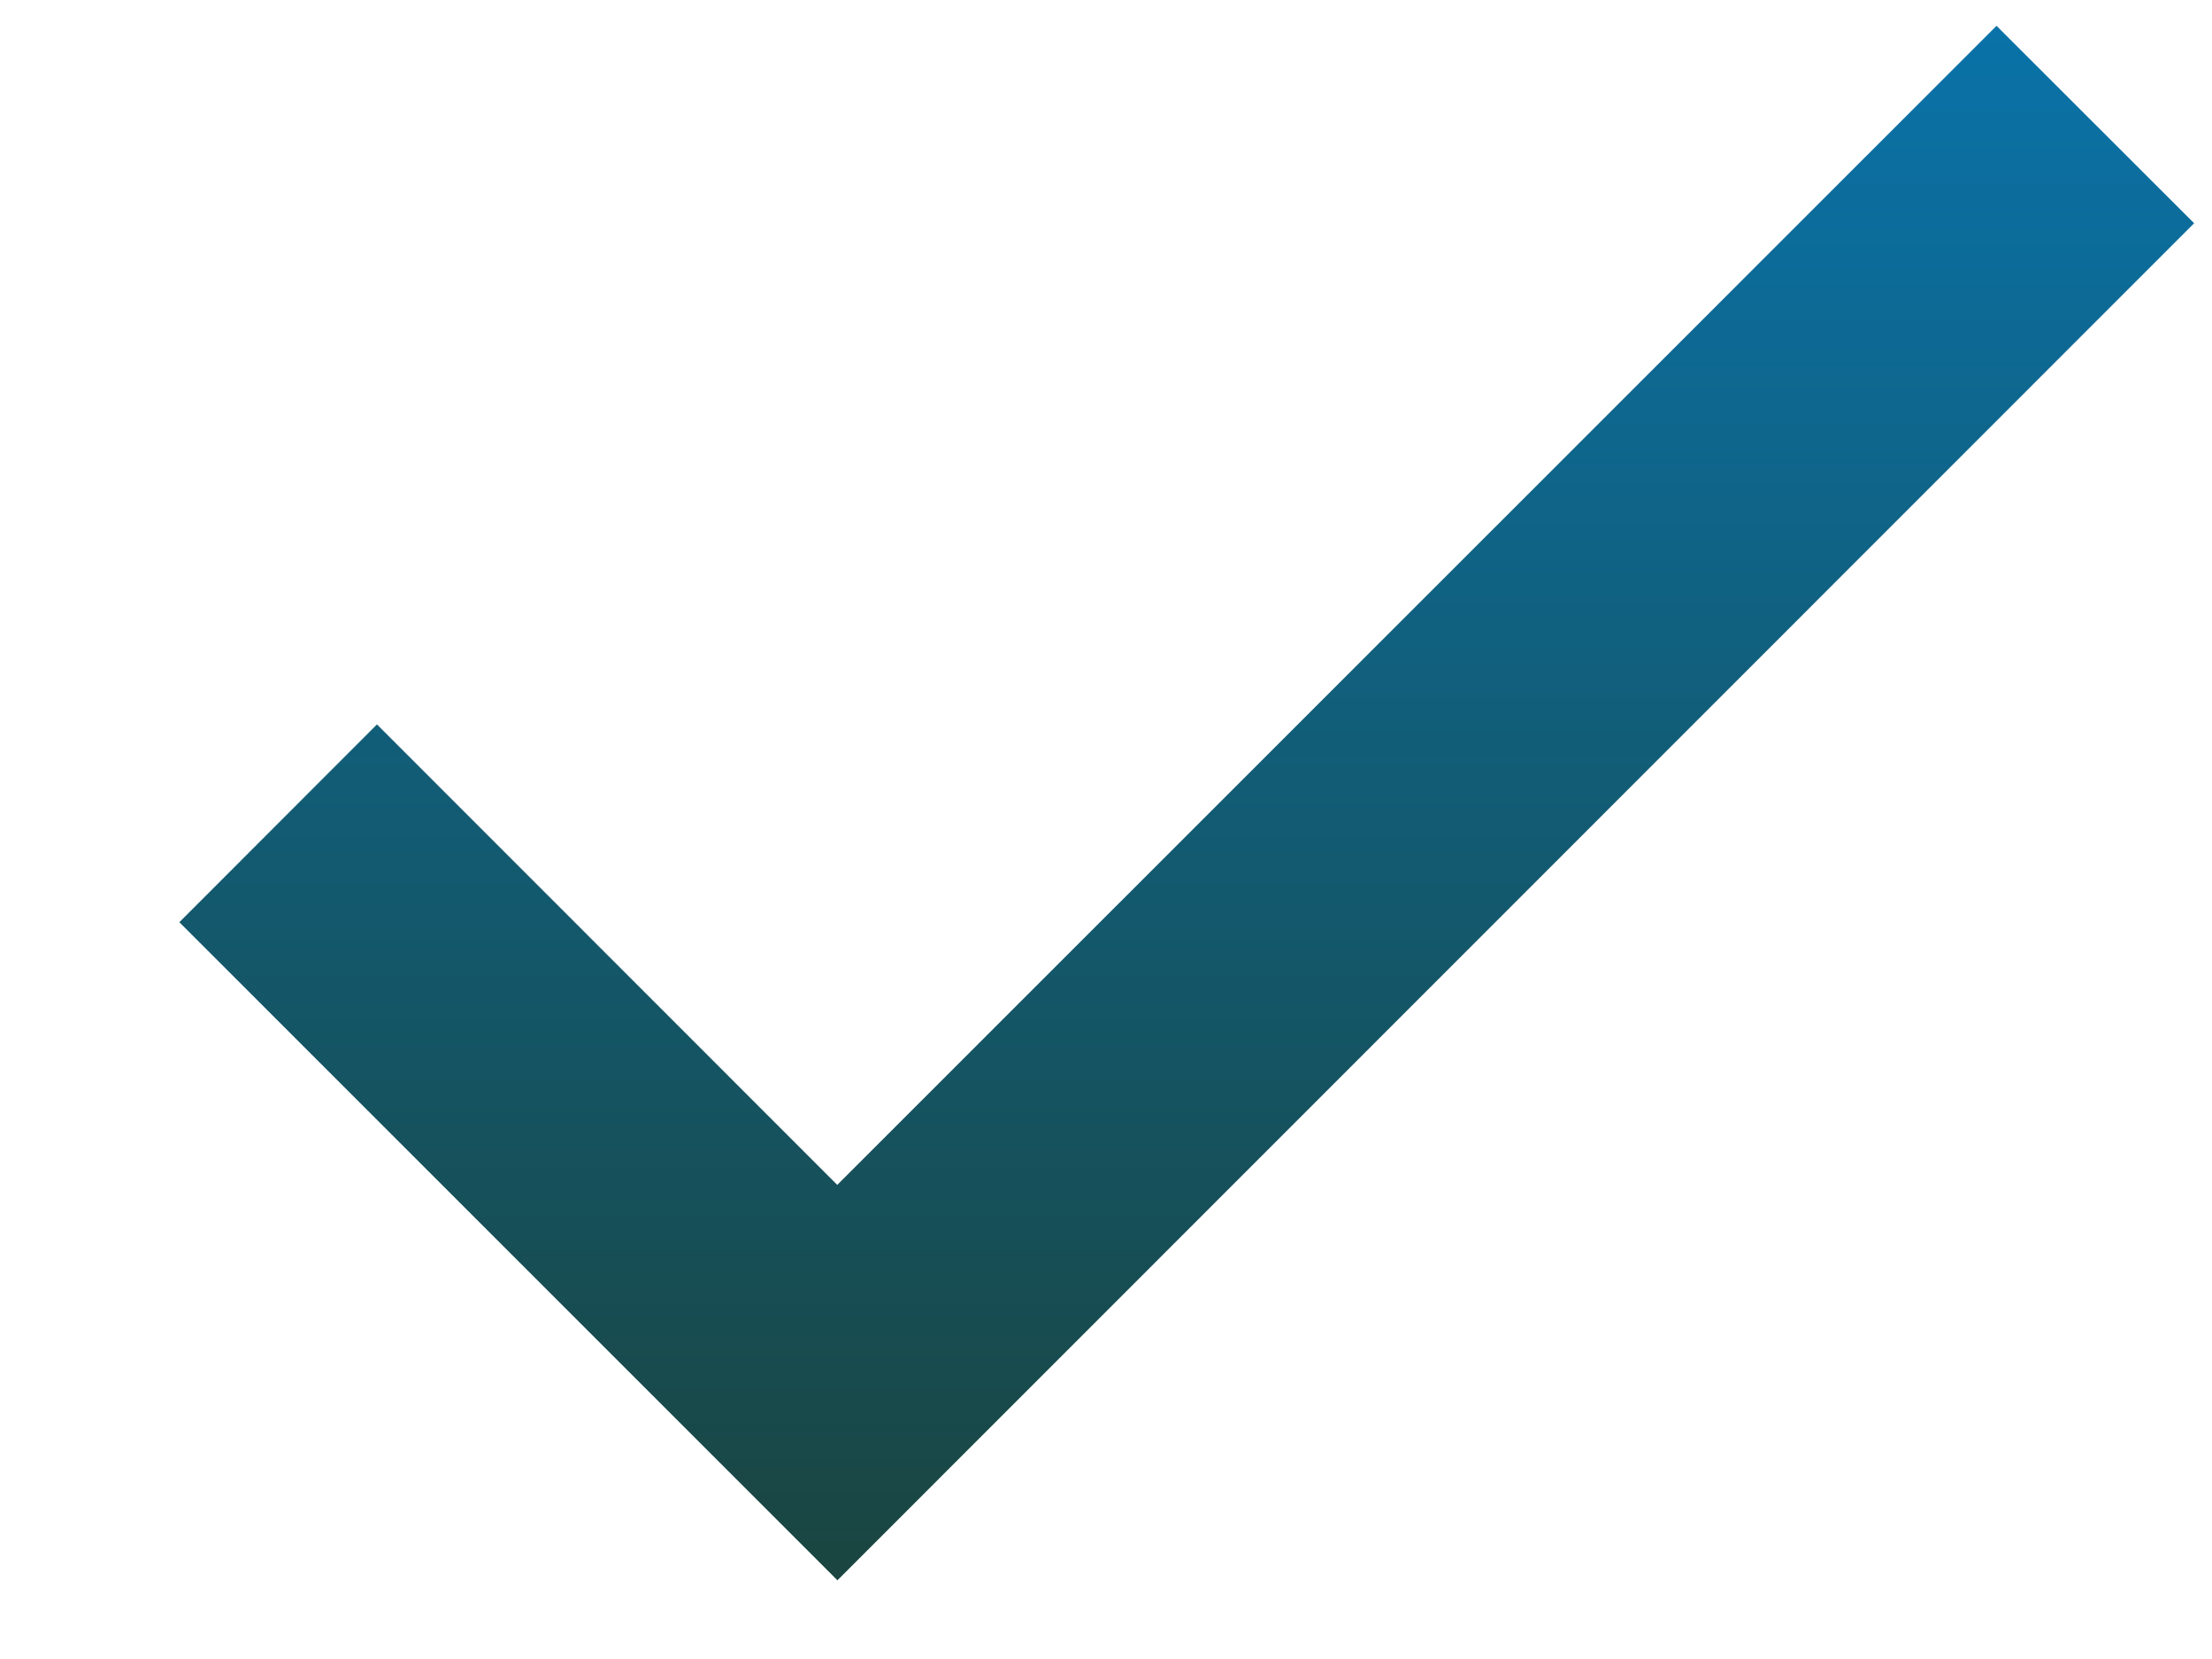
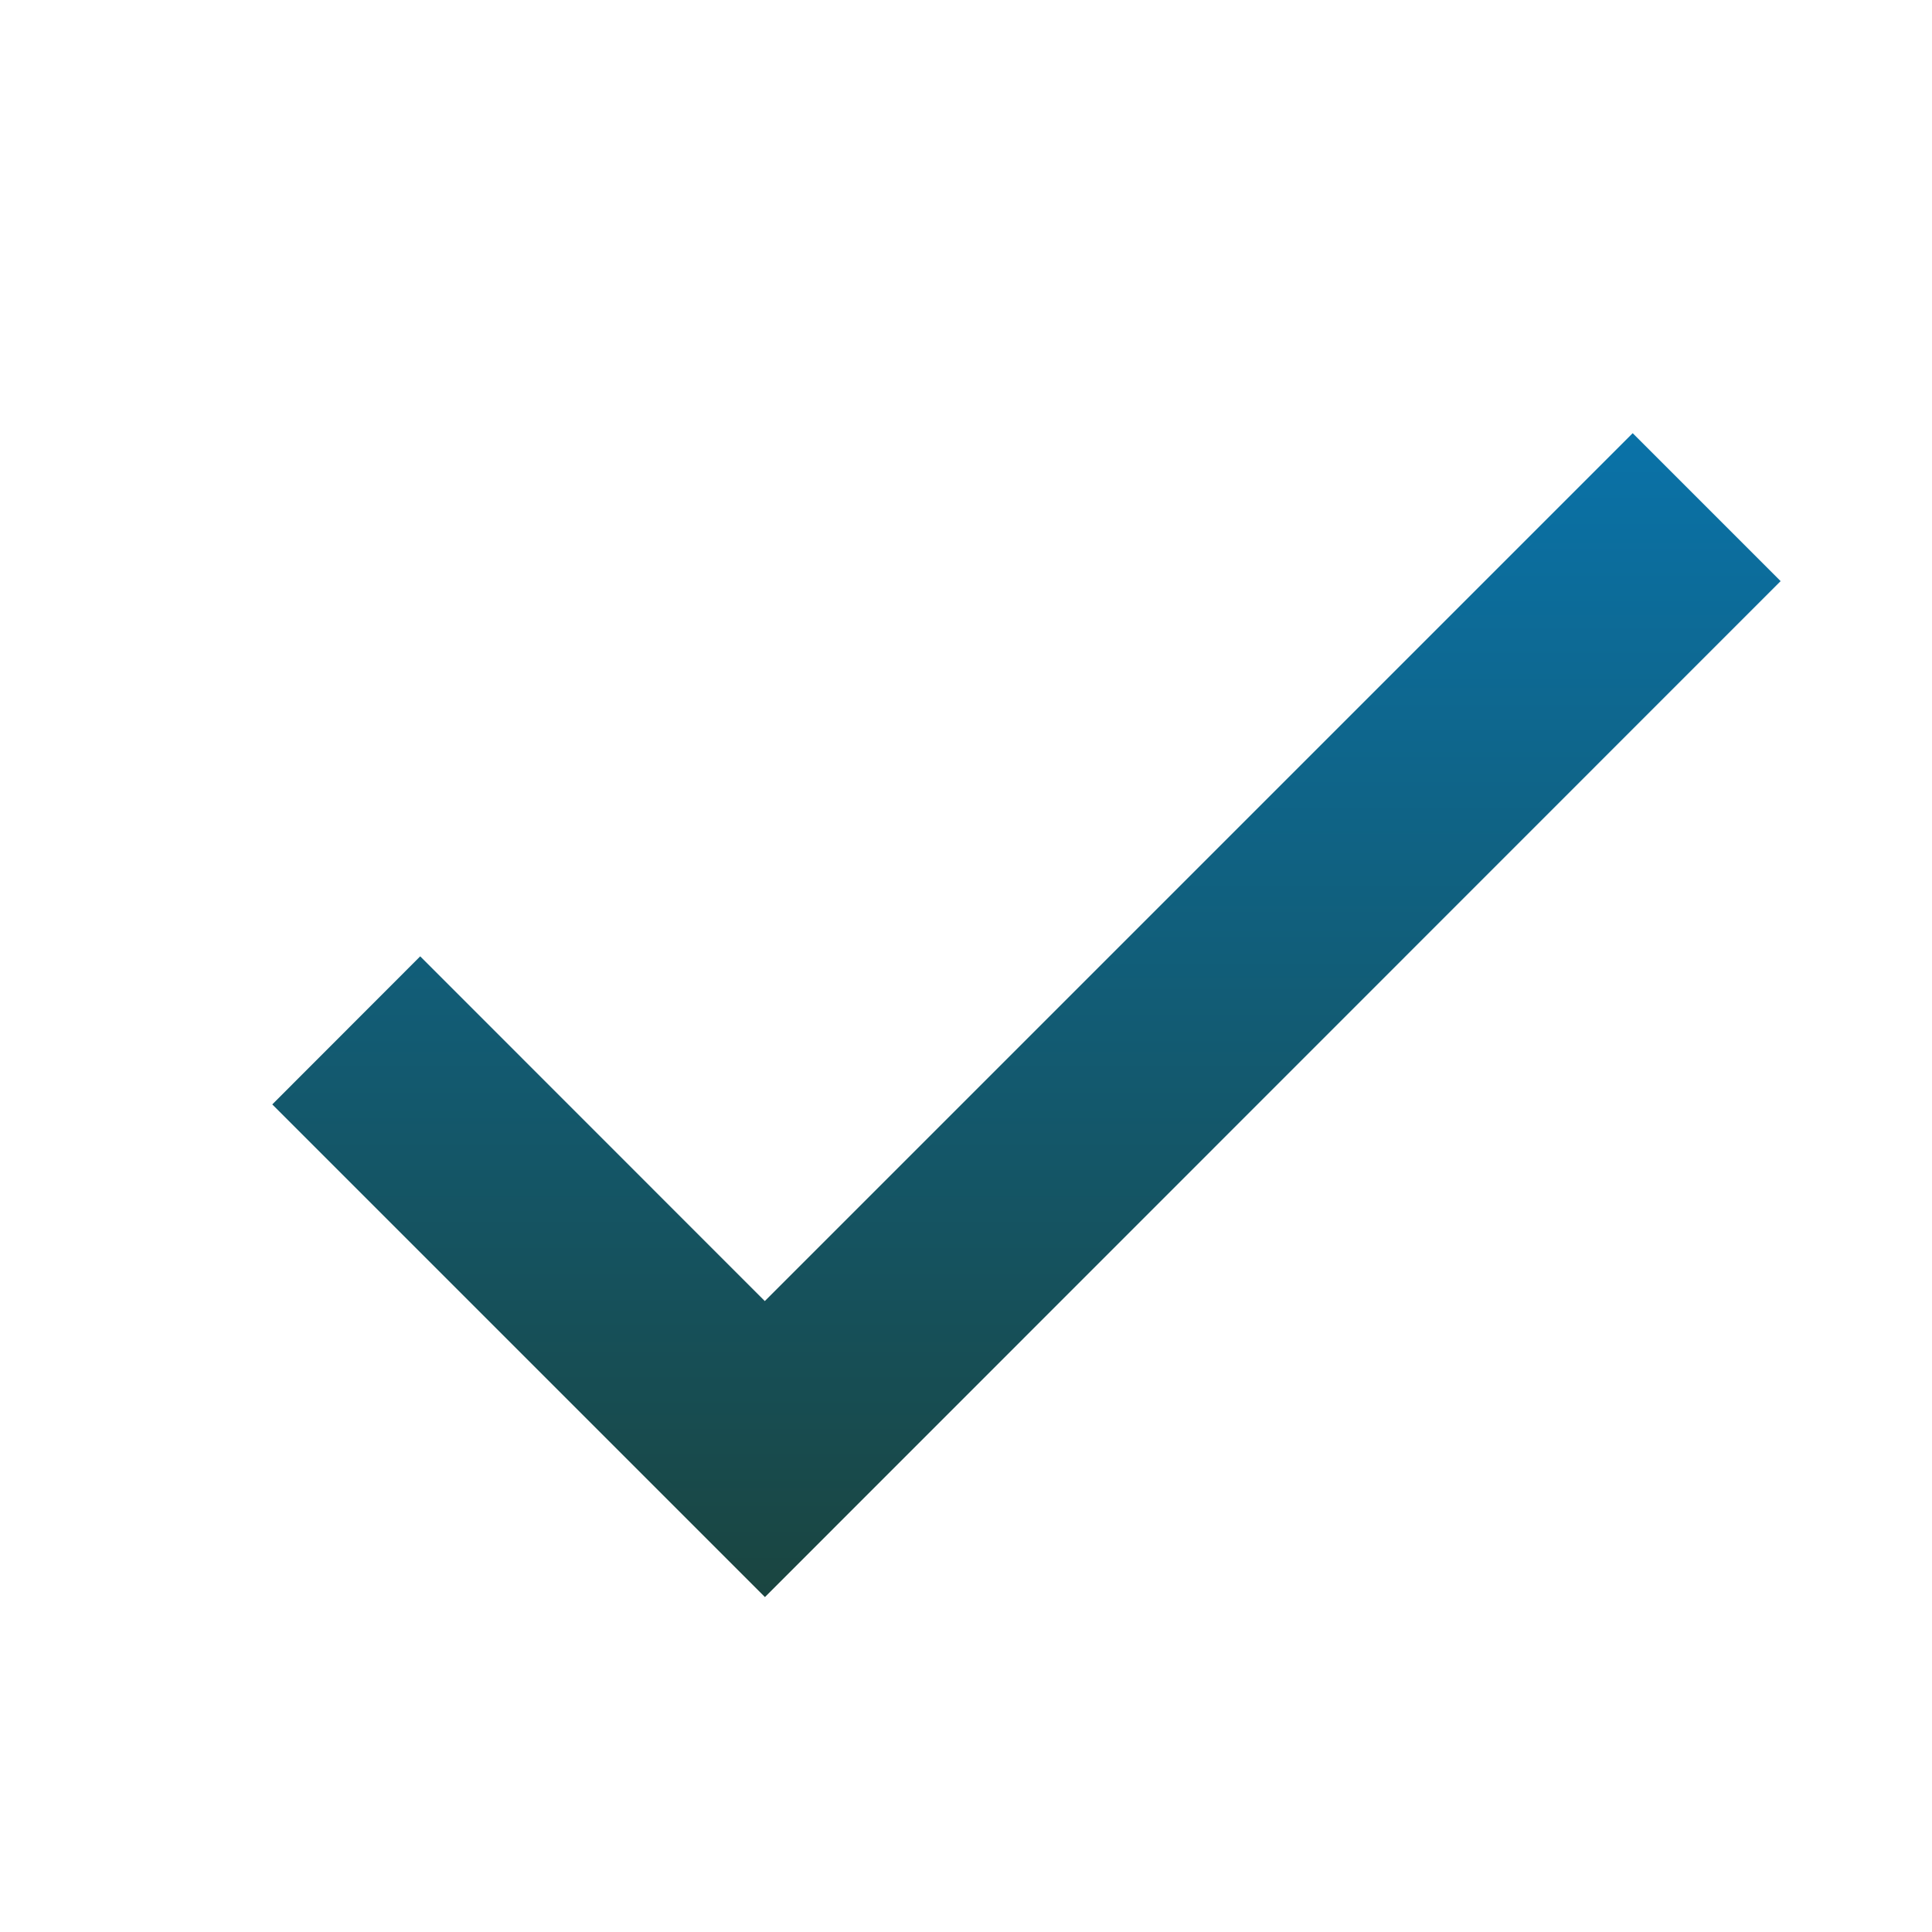
- <svg xmlns="http://www.w3.org/2000/svg" width="12" height="9" fill="none">
-   <path fill-rule="evenodd" clip-rule="evenodd" d="M4.542 6.428L2.045 3.93.973 5.003l3.57 3.57 7.36-7.362L10.831.14 4.542 6.428z" fill="url(#paint0_linear)" />
+ <svg xmlns="http://www.w3.org/2000/svg" width="14" height="14" fill="none">
+   <path fill-rule="evenodd" clip-rule="evenodd" d="M5.542 9.428L3.045 6.93 1.973 8.003l3.57 3.57 7.36-7.362-1.072-1.072-6.289 6.289z" fill="url(#paint0_linear)" />
  <defs>
-     <linearGradient id="paint0_linear" x1=".973" y1=".139" x2=".973" y2="8.572" gradientUnits="userSpaceOnUse">
+     <linearGradient id="paint0_linear" x1="1.973" y1="3.139" x2="1.973" y2="11.572" gradientUnits="userSpaceOnUse">
      <stop stop-color="#0A72A8" />
      <stop offset="1" stop-color="#1A4540" />
    </linearGradient>
  </defs>
</svg>
